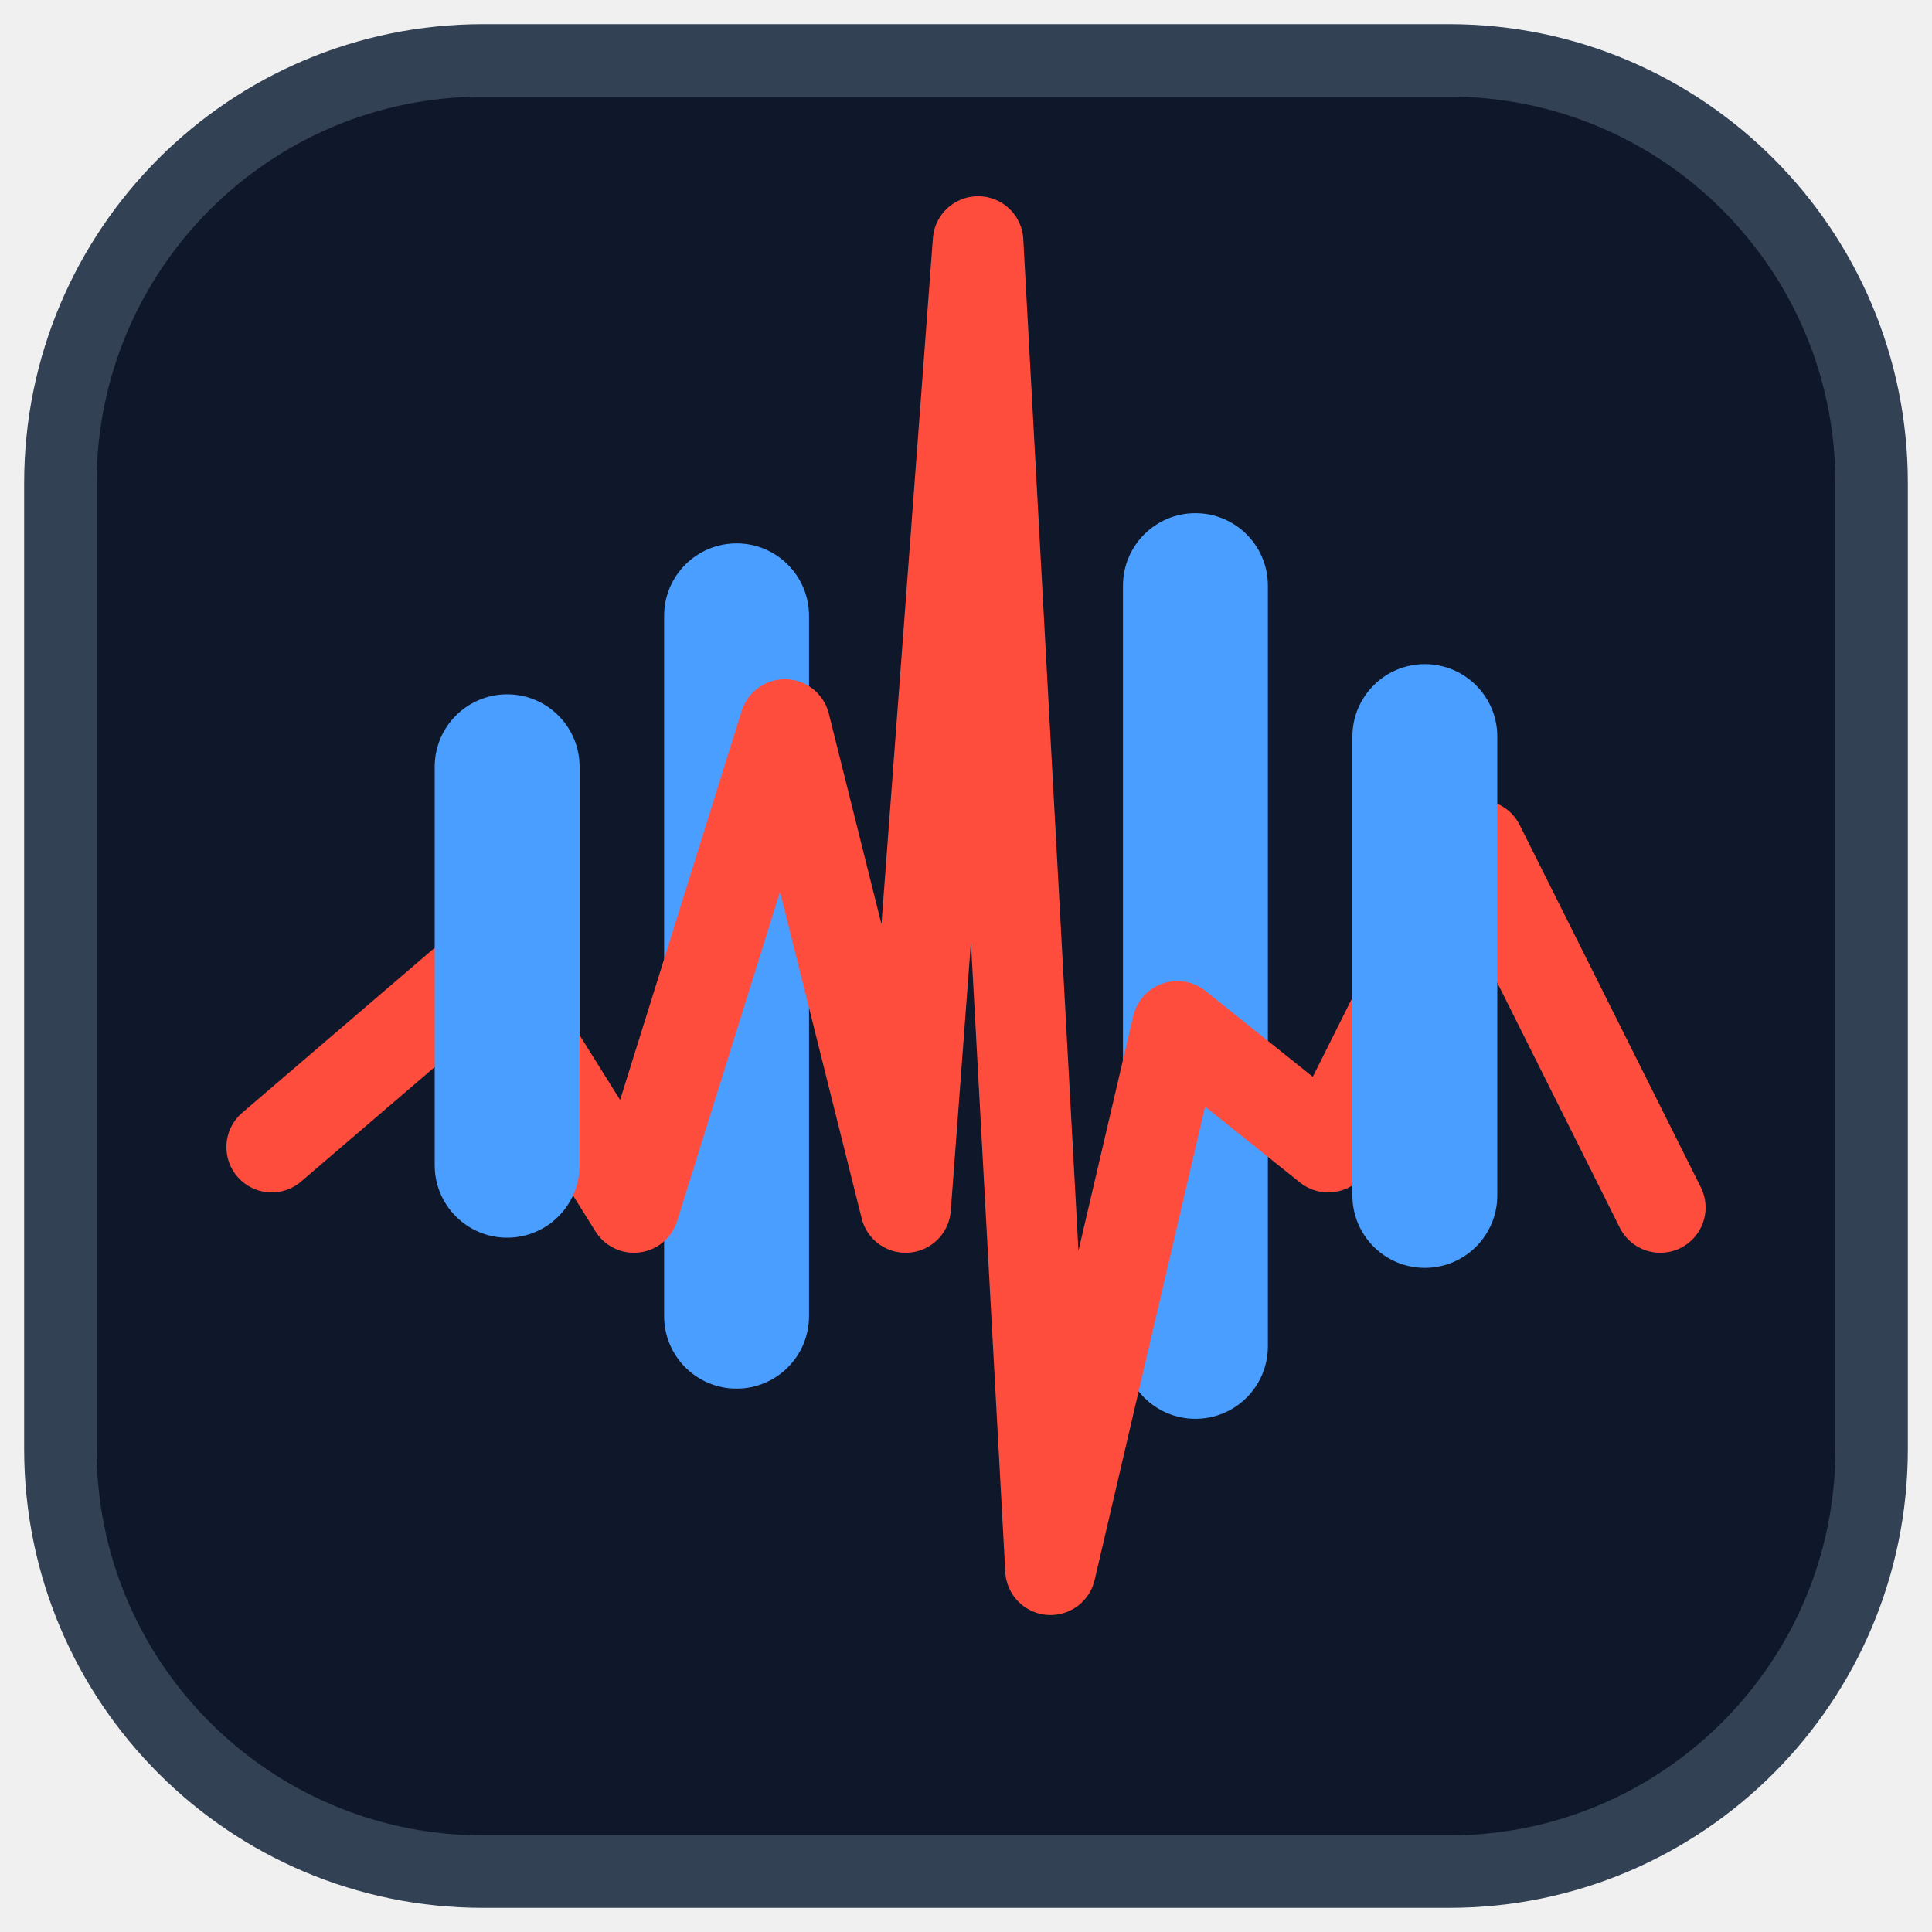
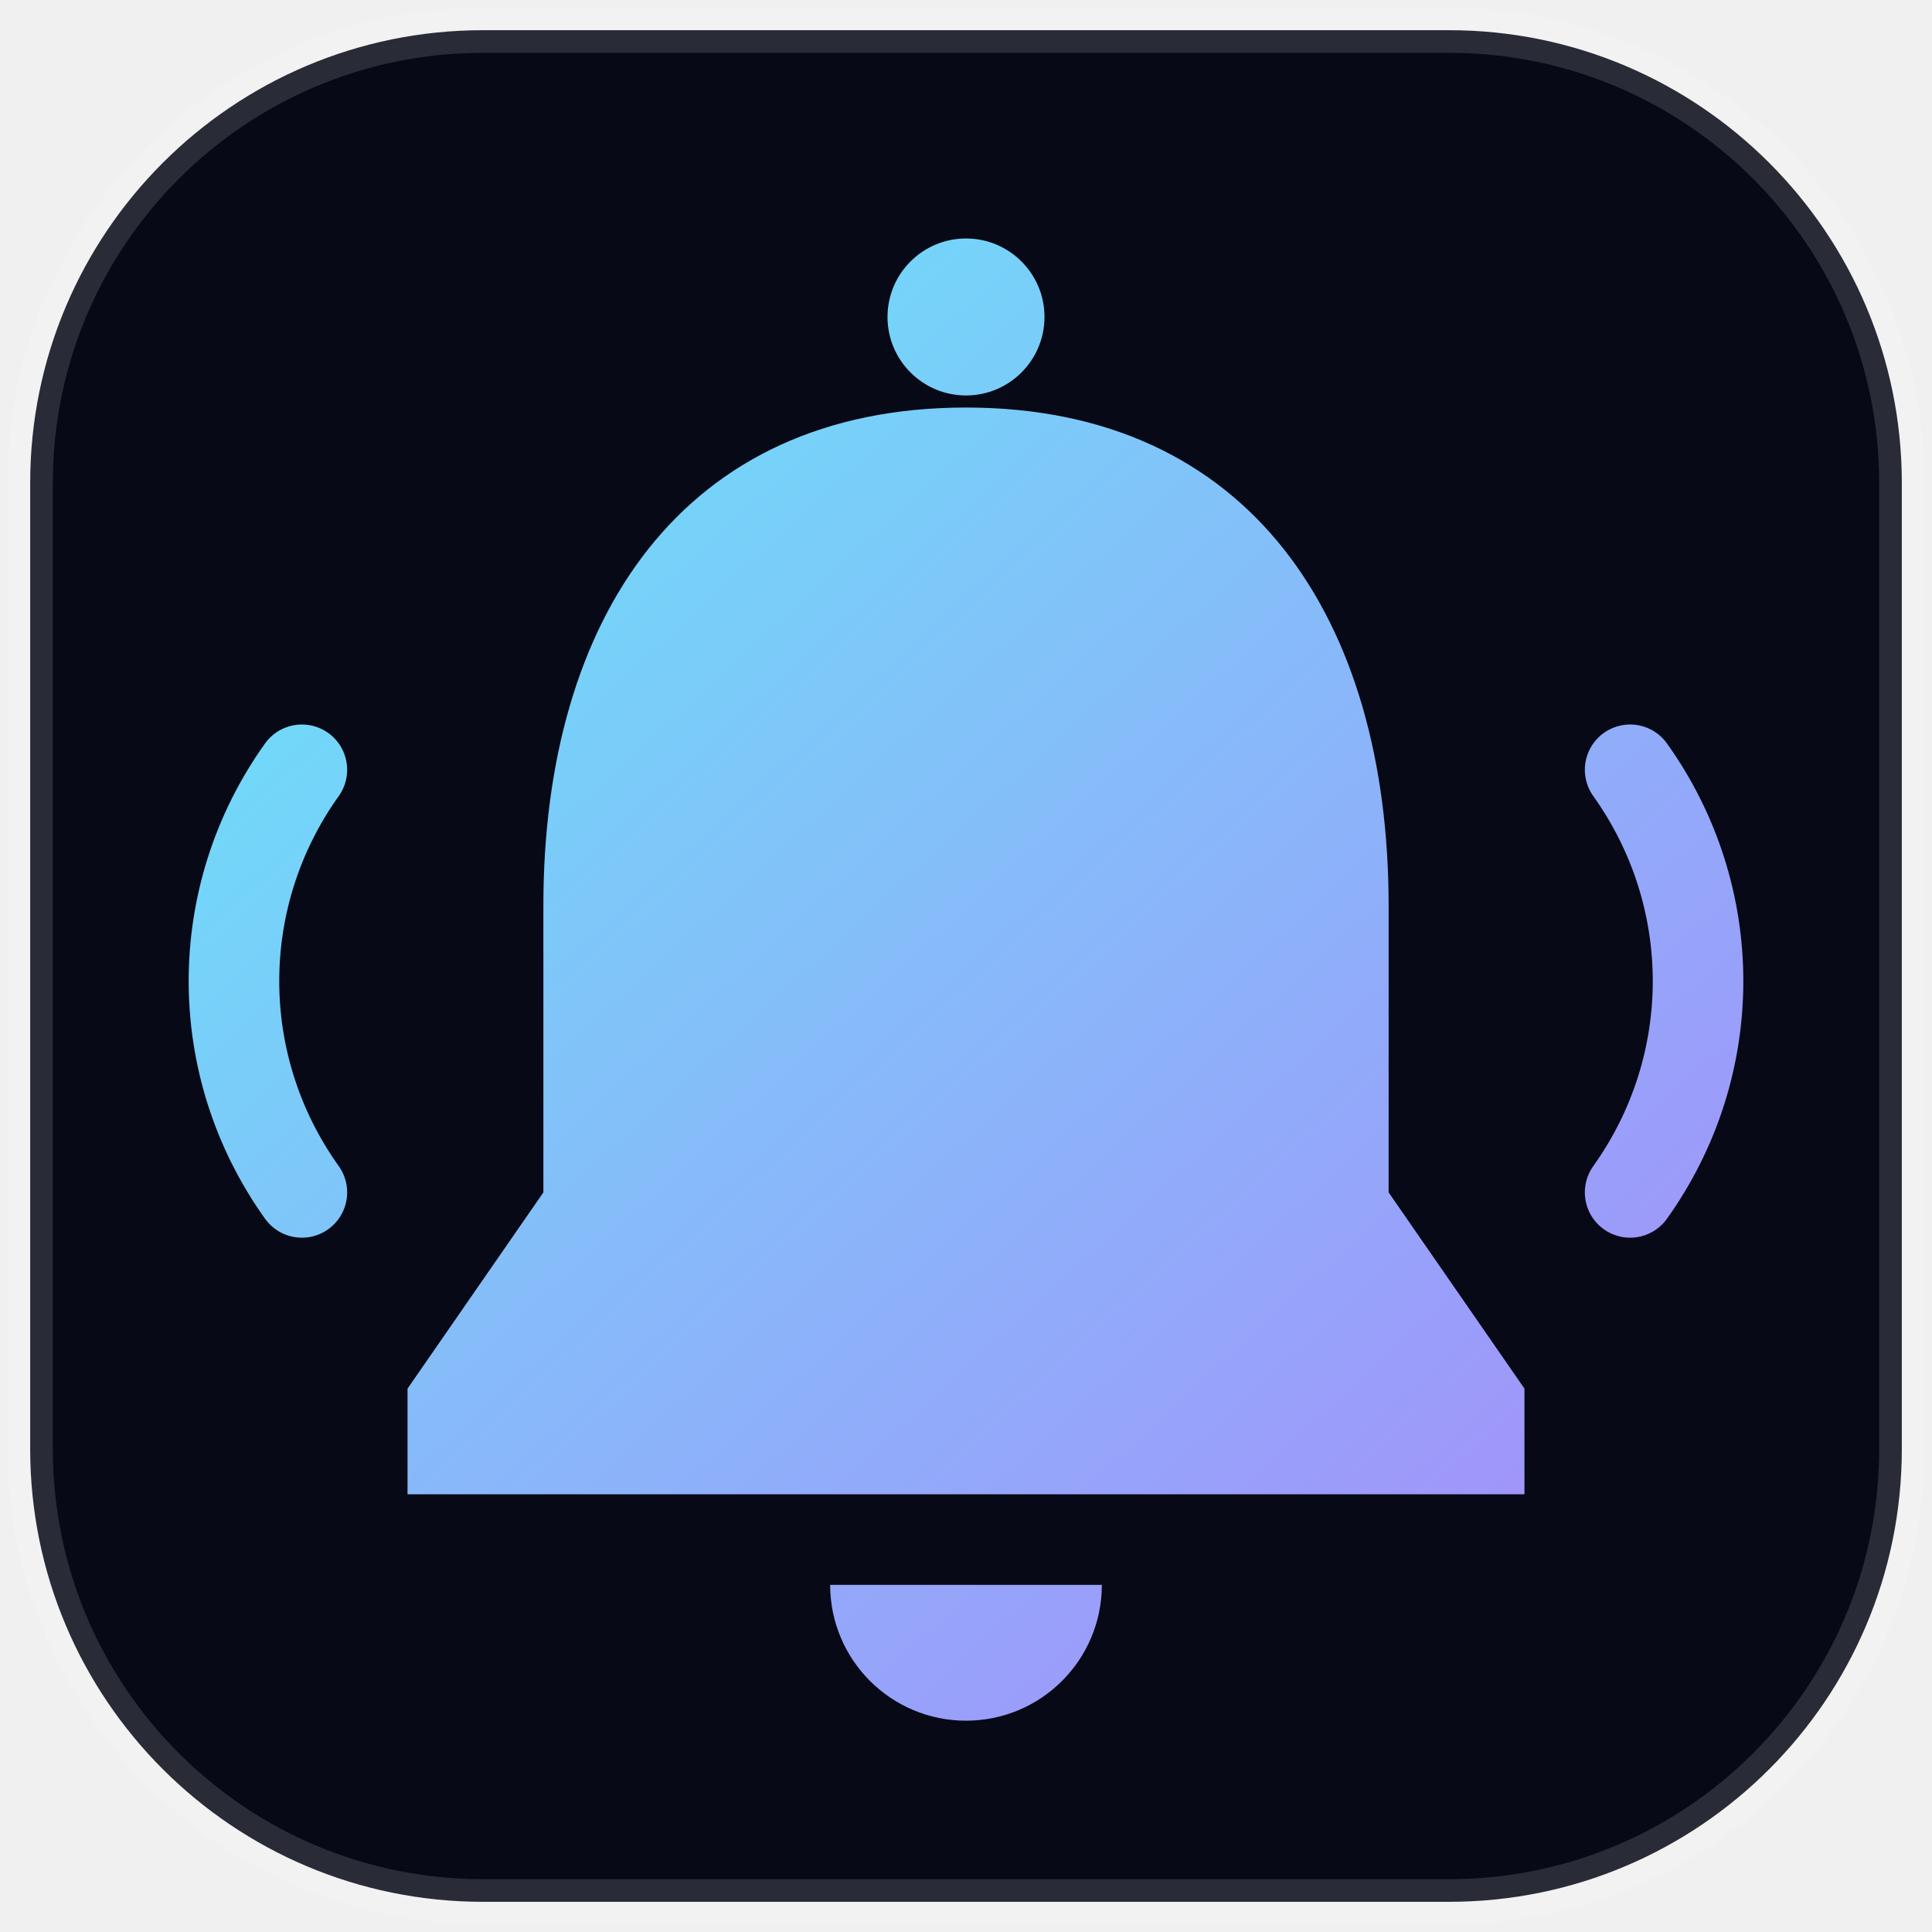
- <svg xmlns="http://www.w3.org/2000/svg" viewBox="0 0 32 32" width="32" height="32">
-   <rect x="1" y="1" width="30" height="30" rx="7" fill="#0f172a" stroke="#334155" stroke-width="1.2" />
-   <rect x="11" y="9" width="2.4" height="14" rx="1.2" fill="#4a9eff" />
-   <rect x="18.6" y="8.5" width="2.4" height="15" rx="1.2" fill="#4a9eff" />
-   <path d="M 4.5 19 L 8 16 L 10.5 20 L 13 12 L 15 20 L 16.2 4 L 17.4 26 L 19.5 17 L 22 19 L 24.5 14 L 27.5 20" fill="none" stroke="#ff4d3d" stroke-width="1.5" stroke-linecap="round" stroke-linejoin="round" />
-   <rect x="7.2" y="11.5" width="2.4" height="9" rx="1.2" fill="#4a9eff" />
-   <rect x="22.4" y="11" width="2.4" height="10" rx="1.2" fill="#4a9eff" />
+ <svg xmlns="http://www.w3.org/2000/svg" viewBox="0 0 64 64" width="64" height="64">
+   <defs>
+     <linearGradient id="g" x1="10" y1="8" x2="54" y2="56" gradientUnits="userSpaceOnUse">
+       <stop stop-color="#67e8f9" />
+       <stop offset="1" stop-color="#a78bfa" />
+     </linearGradient>
+   </defs>
+   <rect x="1" y="1" width="62" height="62" rx="15" fill="#070916" stroke="#ffffff" stroke-opacity=".14" stroke-width="1.5" />
+   <path d="M32 13.5c-9.4 0-14 7-14 16.5v9.5L13.5 46v3.5h37V46L46 39.5V30c0-9.5-4.6-16.5-14-16.5Z" fill="url(#g)" />
+   <circle cx="32" cy="10.5" r="2.6" fill="url(#g)" />
+   <path d="M27.5 52.5a4.5 4.5 0 0 0 9 0Z" fill="url(#g)" />
+   <path d="M10 25.5c-3 4.2-3 9.8 0 14M54 25.5c3 4.2 3 9.8 0 14" fill="none" stroke="url(#g)" stroke-width="3" stroke-linecap="round" />
</svg>
